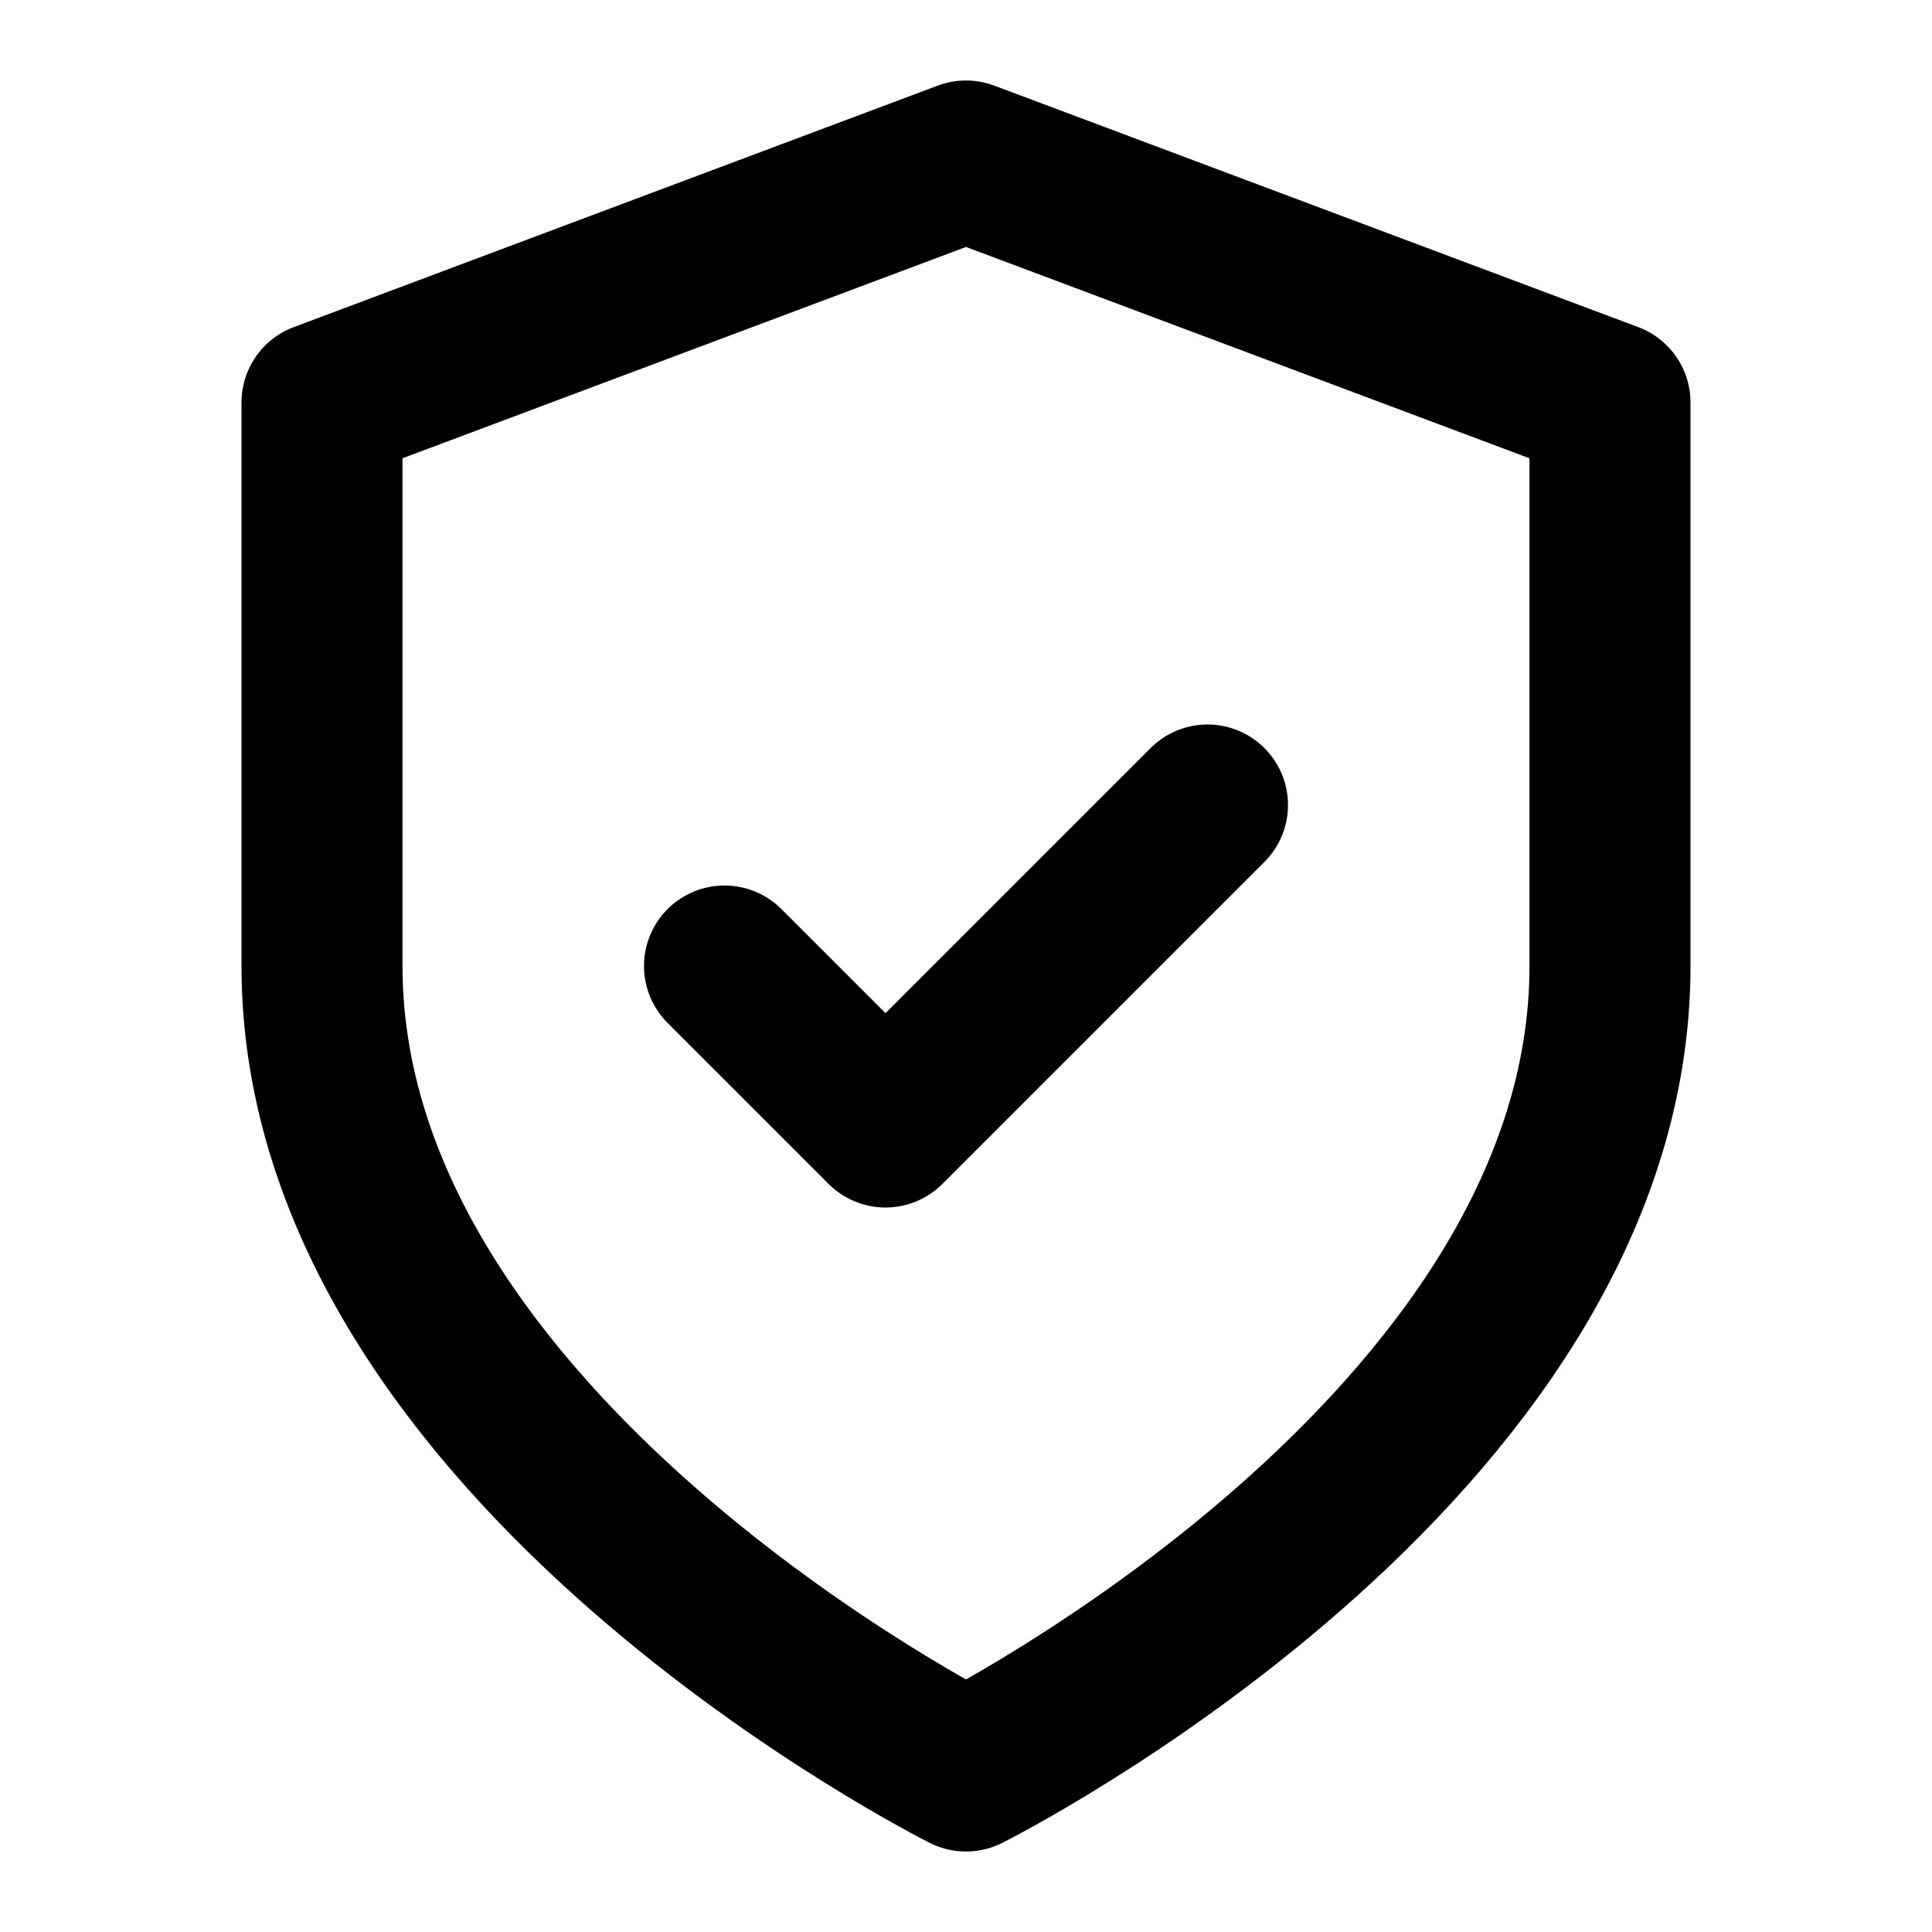
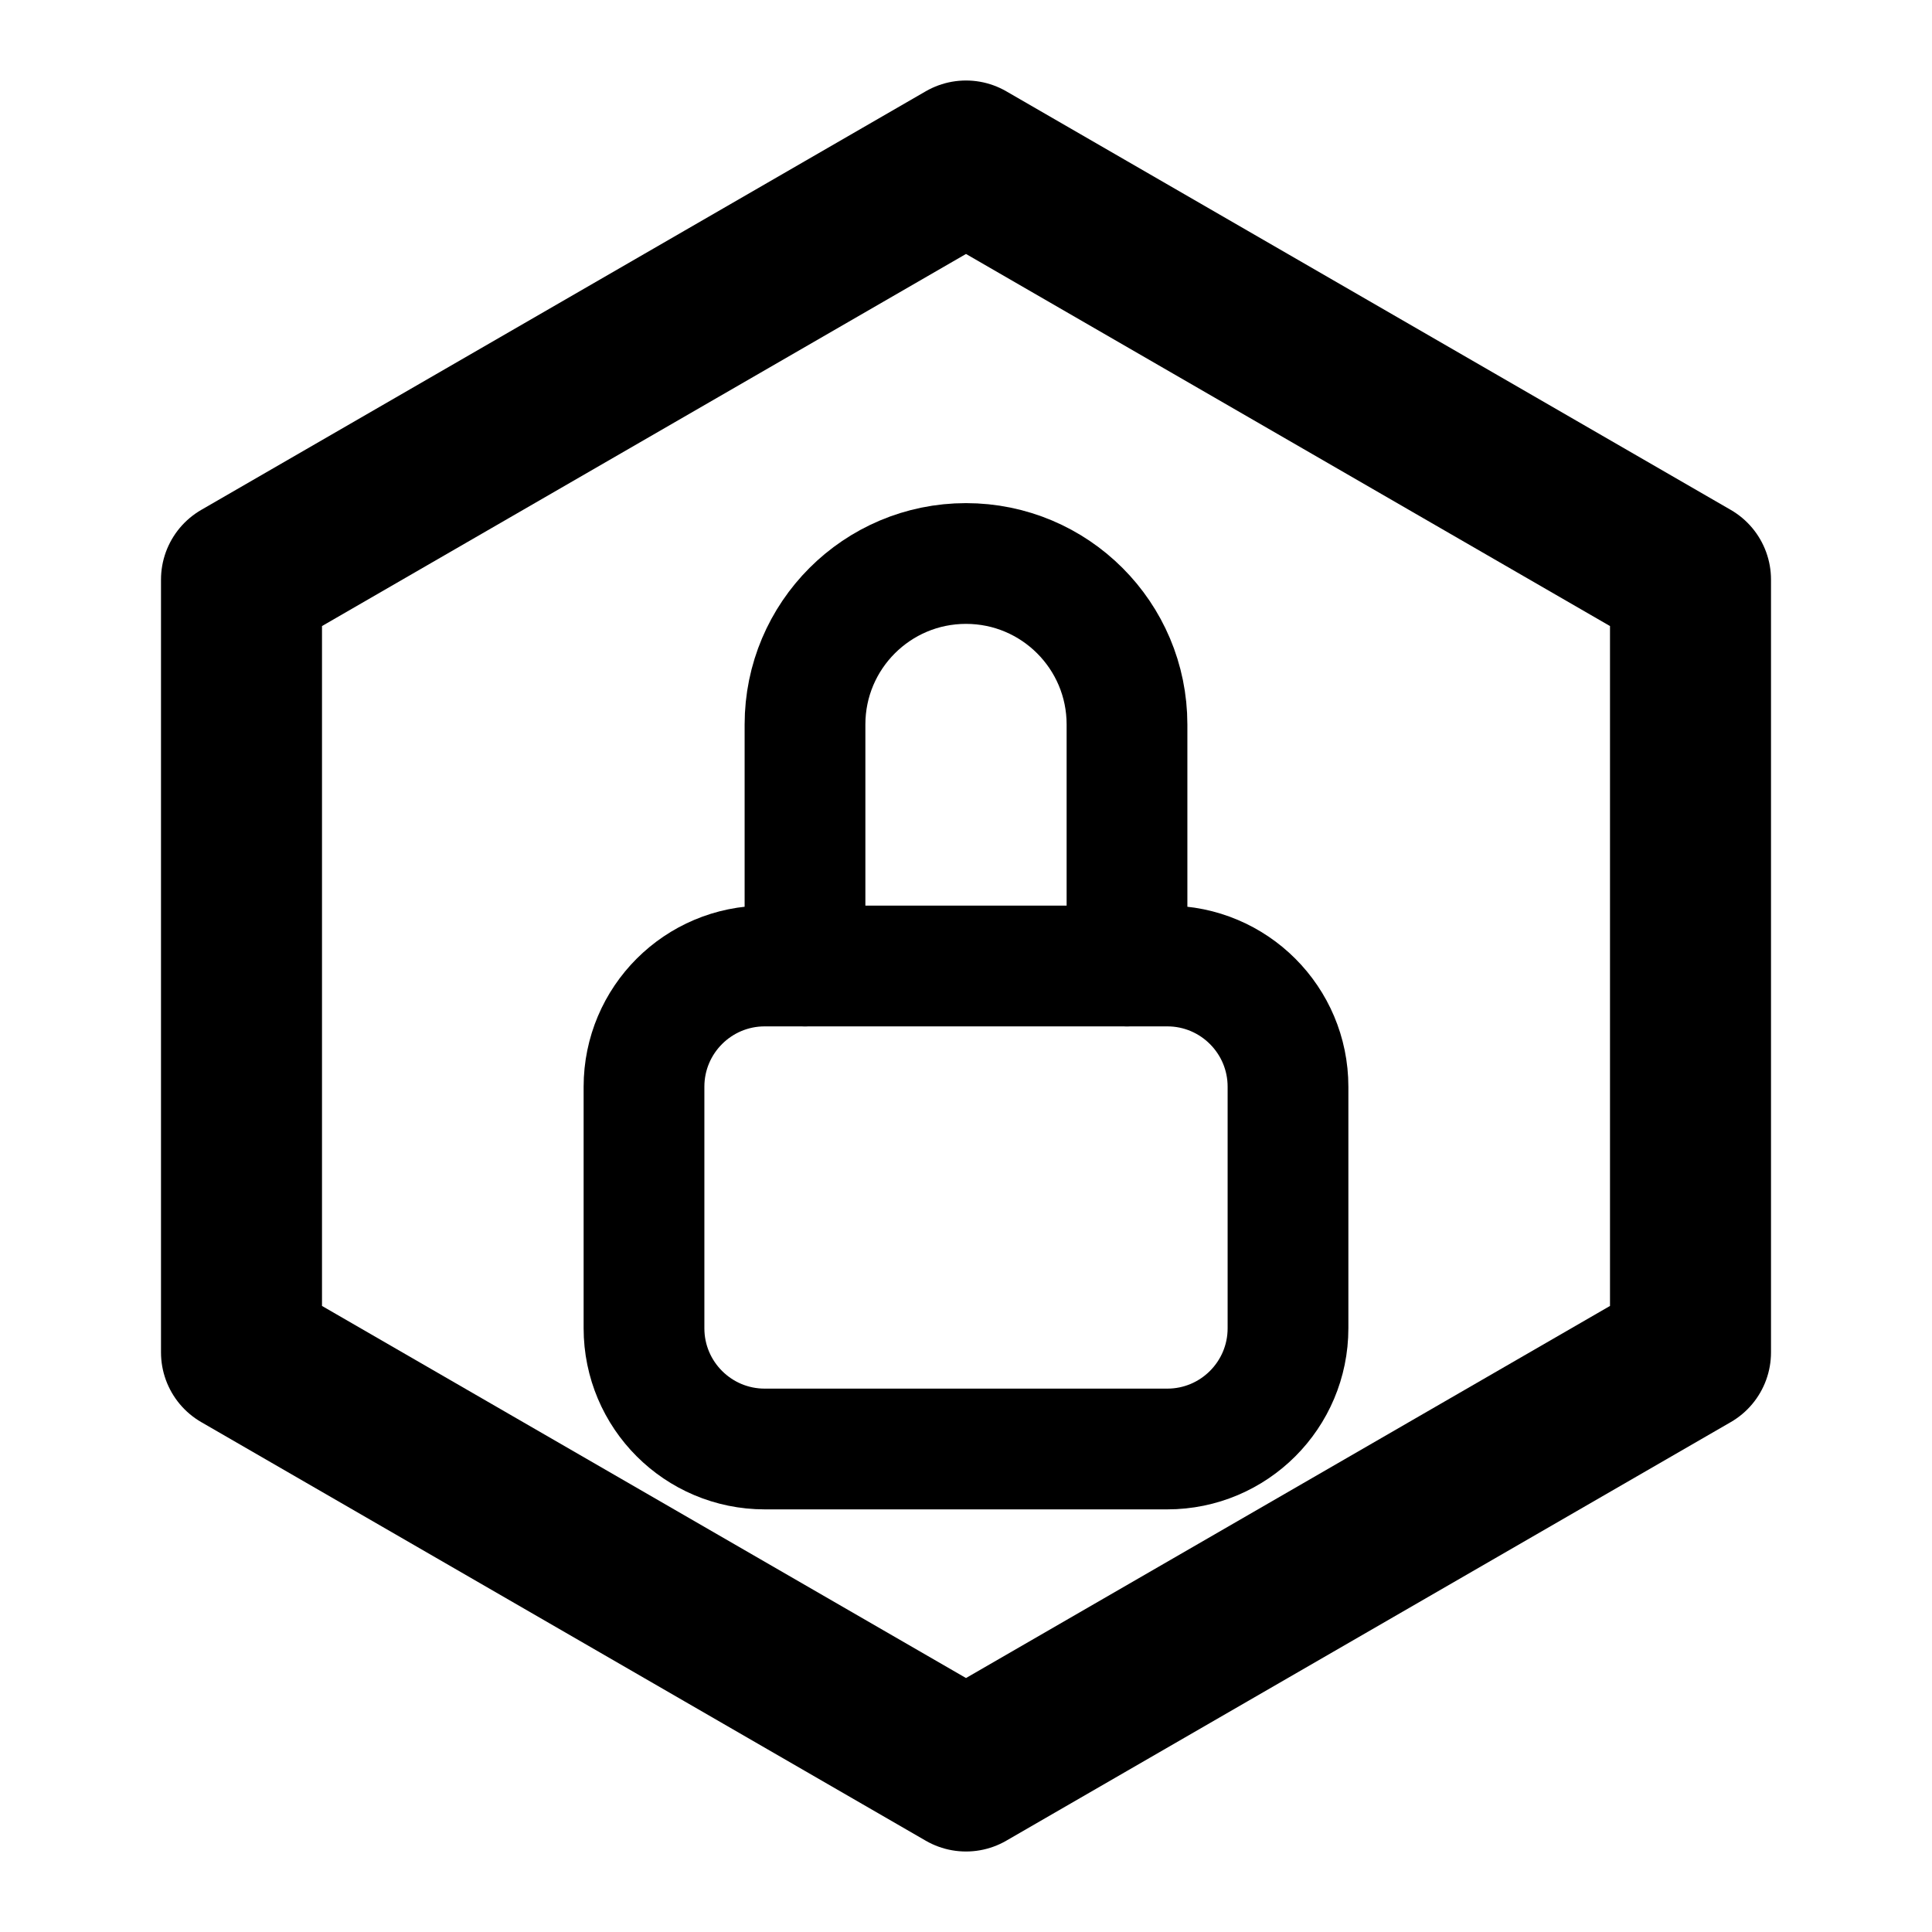
<svg xmlns="http://www.w3.org/2000/svg" viewBox="0 0 24 24" fill="none" stroke="currentColor" stroke-width="2" stroke-linecap="round" stroke-linejoin="round">
-   <path d="M12 22s8-4 8-10V5l-8-3-8 3v7c0 6 8 10 8 10z" />
-   <path d="M9 12l2 2 4-4" />
+   <path d="M12 2 L21 7.2 L21 16.8 L12 22 L3 16.8 L3 7.2 Z" stroke="currentColor" stroke-width="2" stroke-linejoin="round" fill="none" />
+   <path d="M10 12 V9 A2 2 0 1 1 14 9 V12" stroke="currentColor" stroke-width="1.5" stroke-linecap="round" fill="none" />
+   <rect x="8" y="12" width="8" height="6" rx="1.5" stroke="currentColor" stroke-width="1.5" fill="none" />
</svg>
